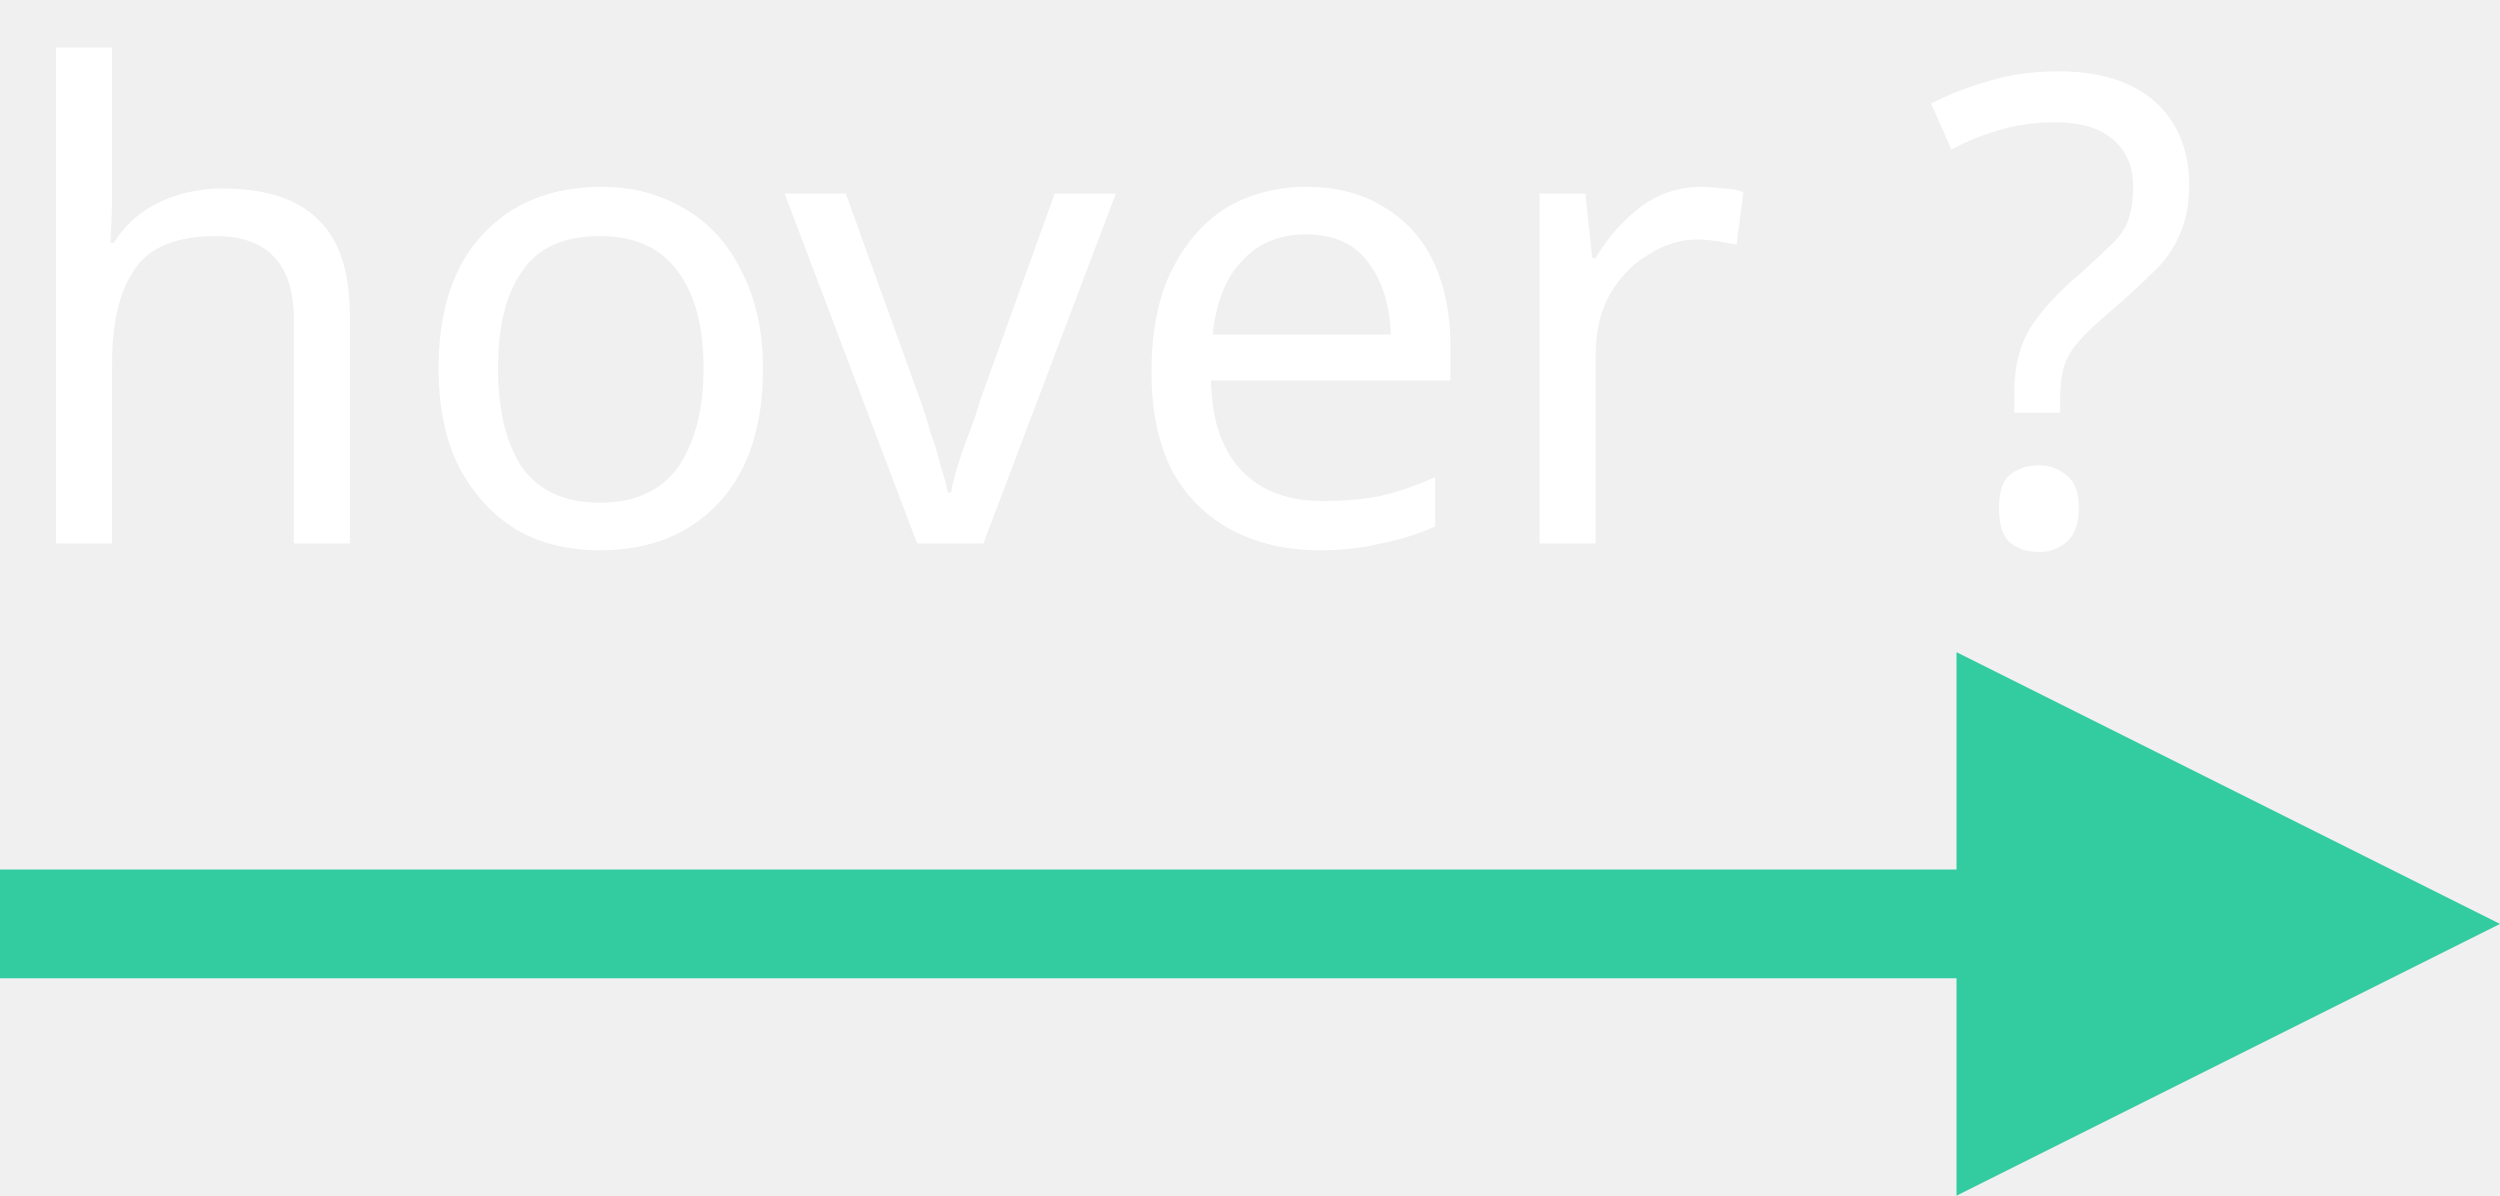
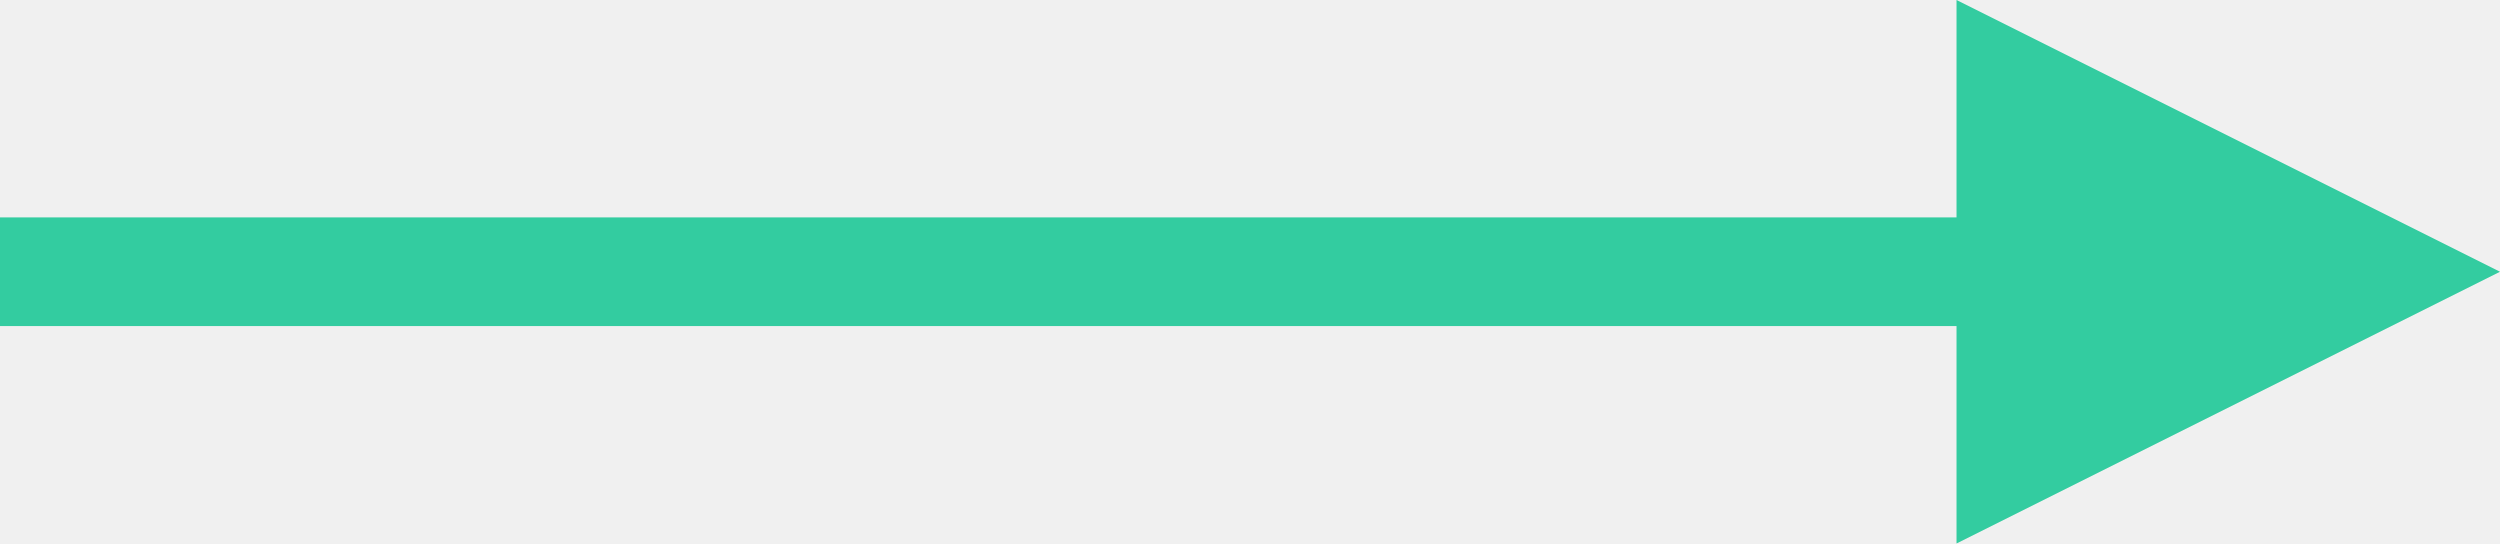
- <svg xmlns="http://www.w3.org/2000/svg" width="23px" height="11px" viewBox="0 0 23 11" version="1.1">
+ <svg xmlns="http://www.w3.org/2000/svg" width="23px" height="5px" viewBox="0 0 23 5" version="1.1">
  <defs />
  <g id="Page-1" stroke="none" stroke-width="1" fill="none" fill-rule="evenodd">
-     <g id="Group-2" transform="translate(0, -1)">
-       <text id="hover-?" font-family="JosefinSans-Light, Josefin Sans" font-size="6" font-weight="300" fill="#FFFFFF">
-         <tspan x="0" y="6">hover ? </tspan>
-       </text>
-       <g id="Group" transform="translate(11.5, 9.5) rotate(-270) translate(-11.5, -9.5) translate(9, -2)">
-         <polygon id="Triangle-2" fill="#33CCA0" points="2.5 0 5 5 0 5" />
+     <g id="arrow">
+       <g id="Group" transform="translate(11.5, 2.5) rotate(90) translate(-11.5, -2.5) translate(9, -9)">
+         <polygon id="Triangle-2" fill="#33CCA0" fill-rule="nonzero" points="2.5 0 5 5 0 5" />
        <path d="M2.5,4.5 L2.5,22.5" id="Line" stroke="#33CCA0" stroke-linecap="square" />
      </g>
    </g>
  </g>
</svg>
